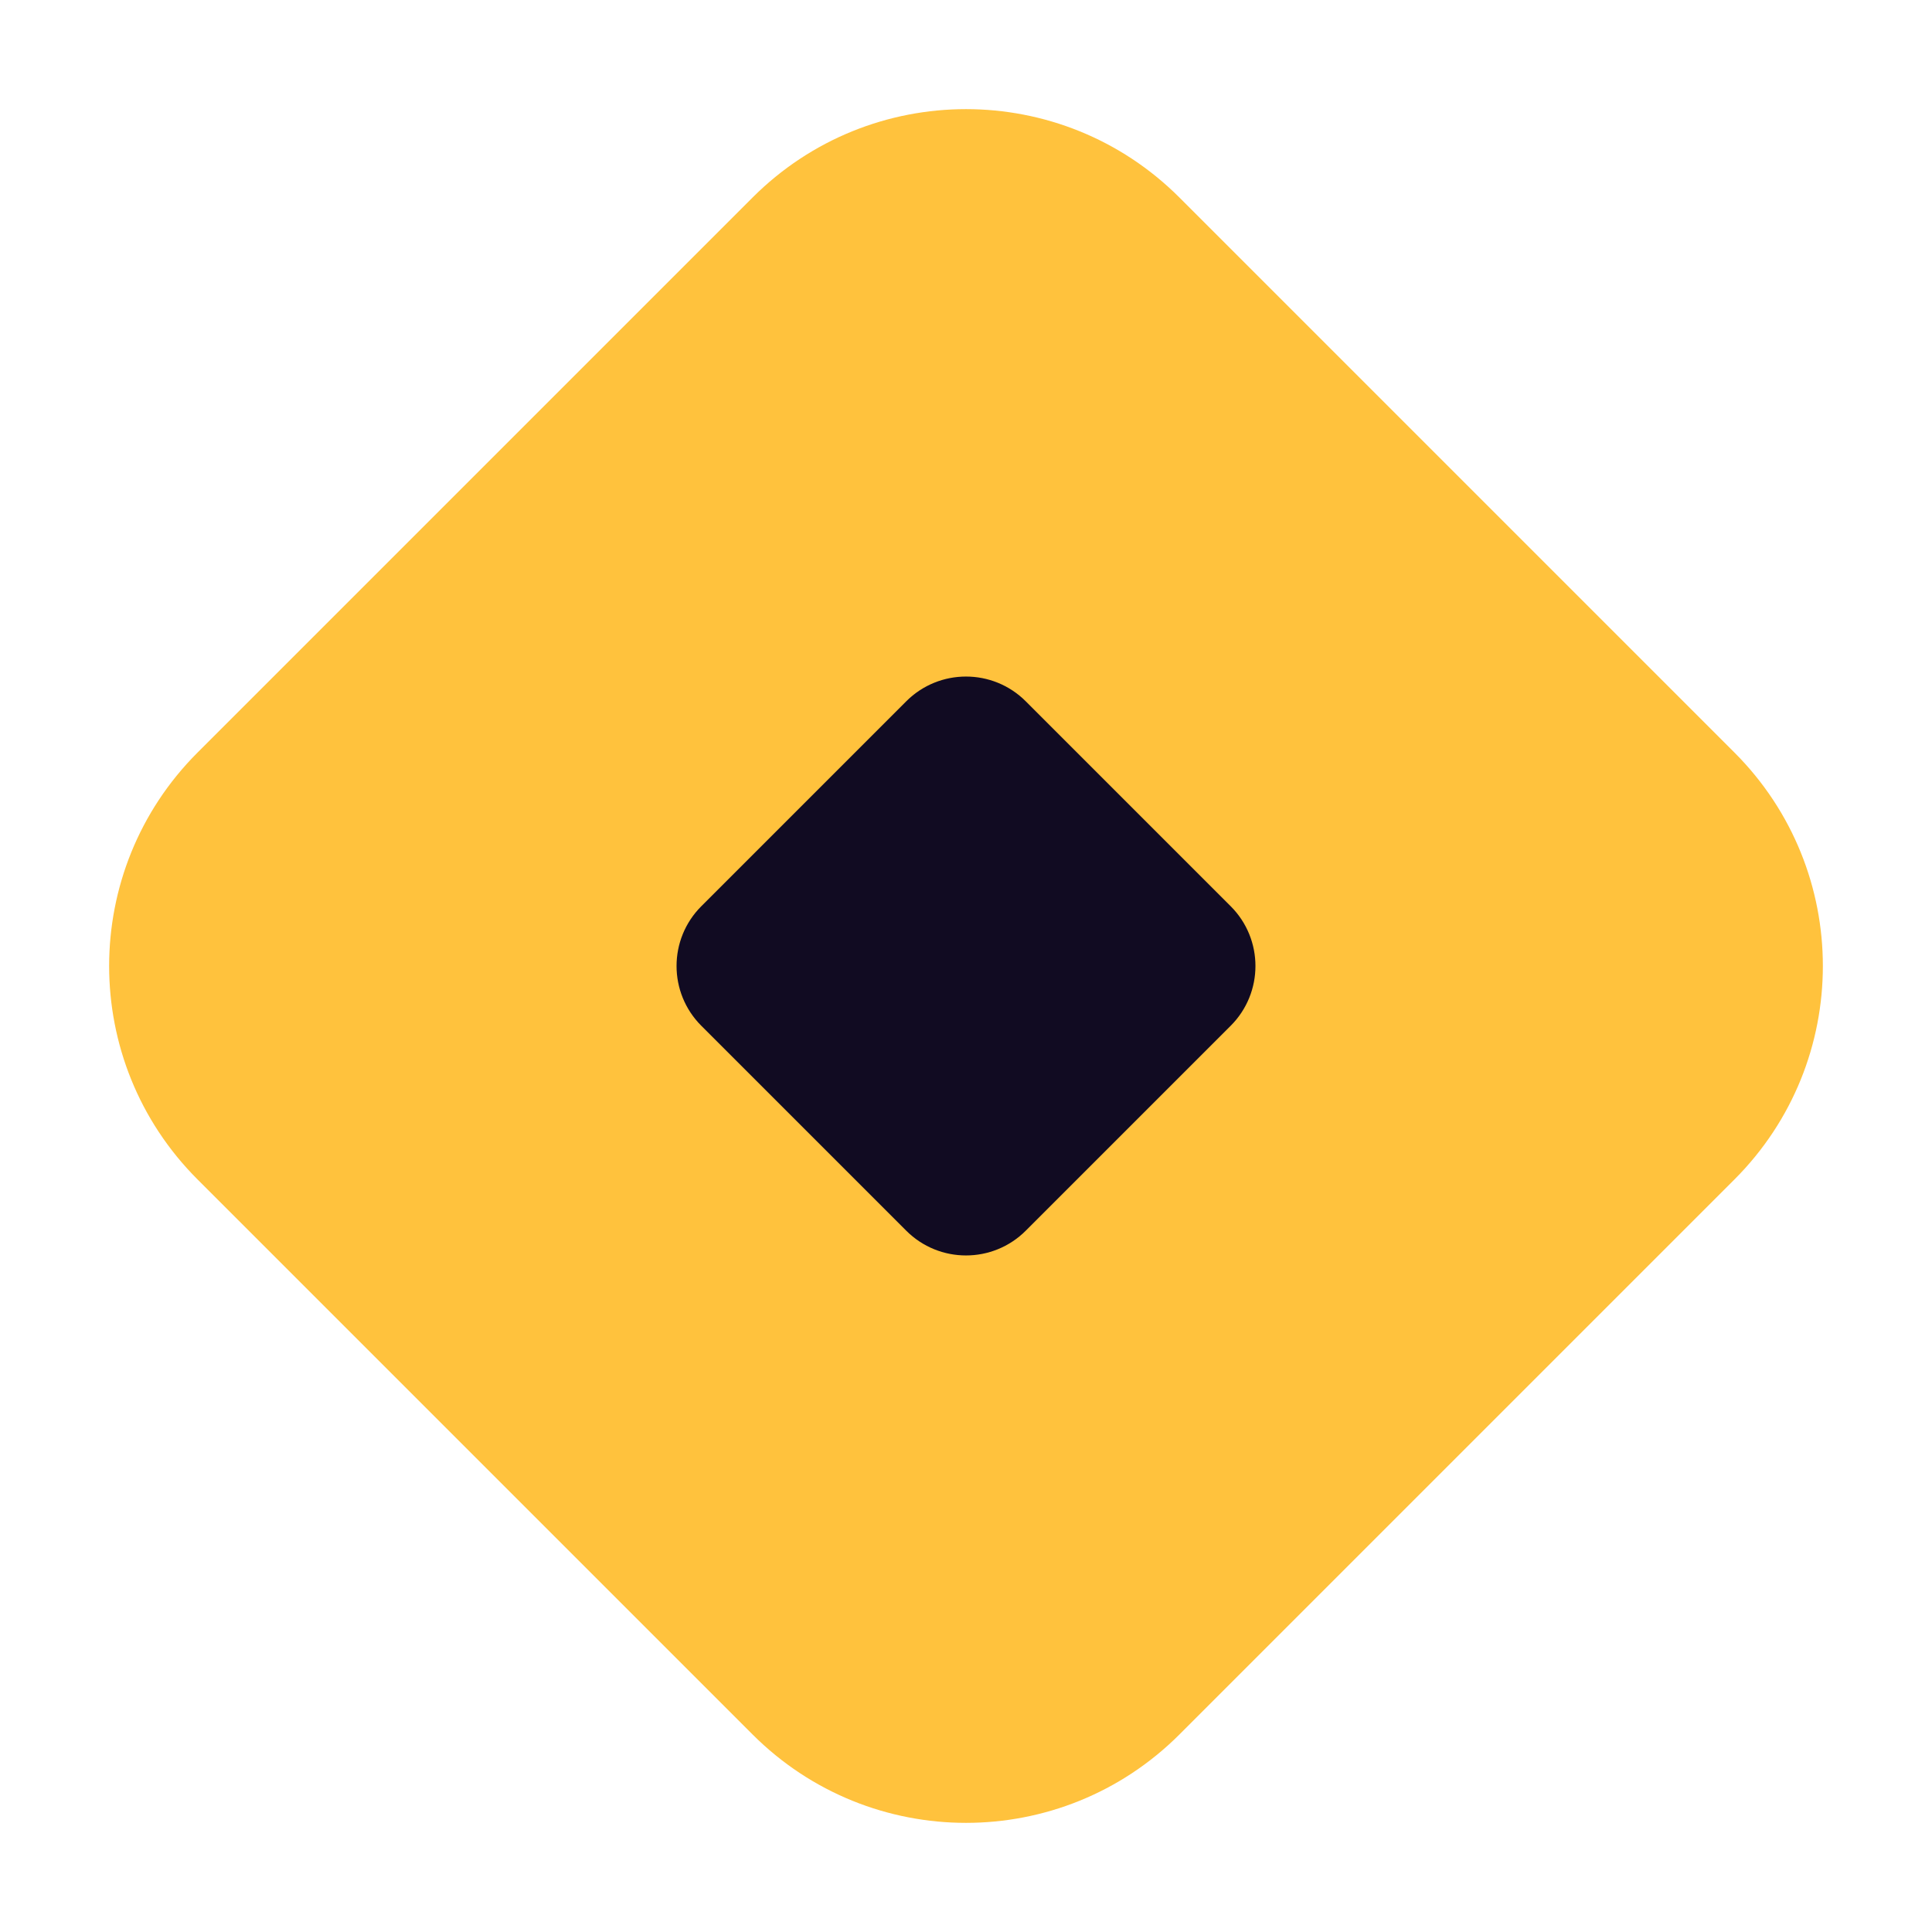
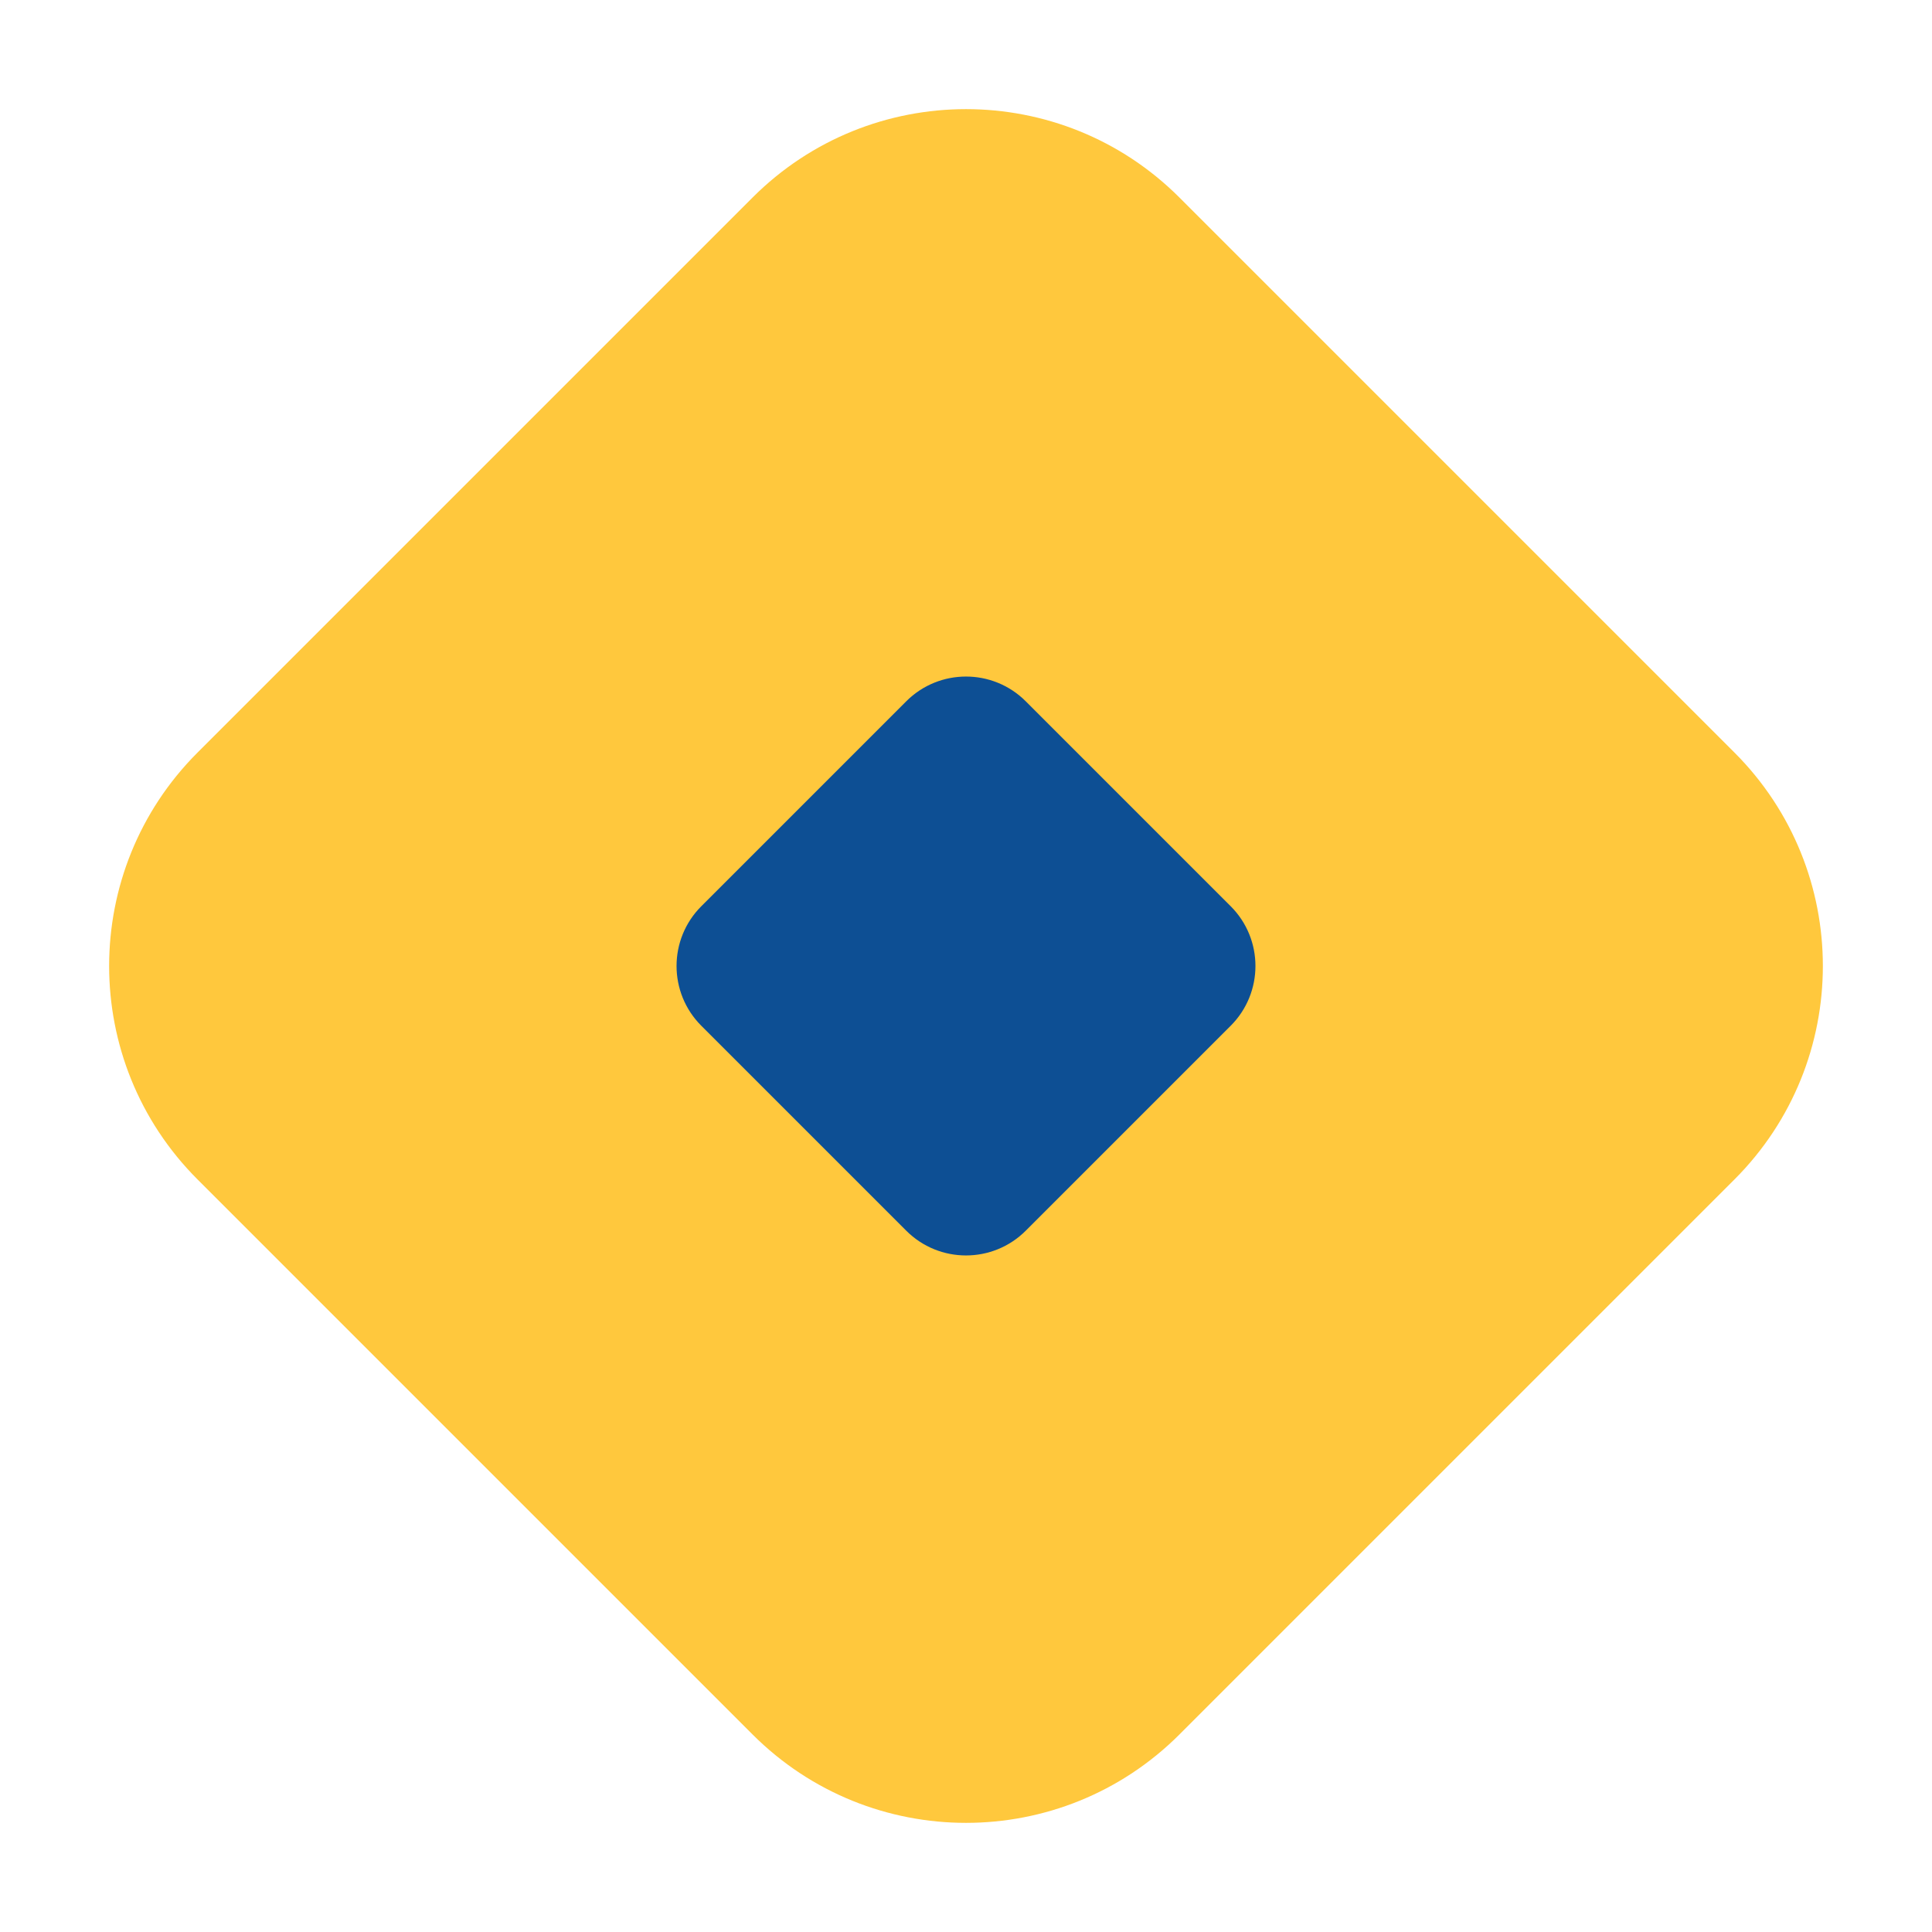
<svg xmlns="http://www.w3.org/2000/svg" viewBox="0 0 32 32">
-   <rect x="4.5" y="4.5" width="23" height="23" rx="5" fill="#ffc23d" transform="rotate(45 16 16)" />
-   <rect x="12.2" y="12.2" width="7.6" height="7.6" rx="1.4" fill="#110b22" transform="rotate(45 16 16)" />
+   <rect x="4.5" y="4.5" width="23" height="23" rx="5" fill="#ffc83d" transform="rotate(45 16 16)" />
+   <rect x="12.2" y="12.2" width="7.6" height="7.6" rx="1.4" fill="#0d4f94" transform="rotate(45 16 16)" />
</svg>
